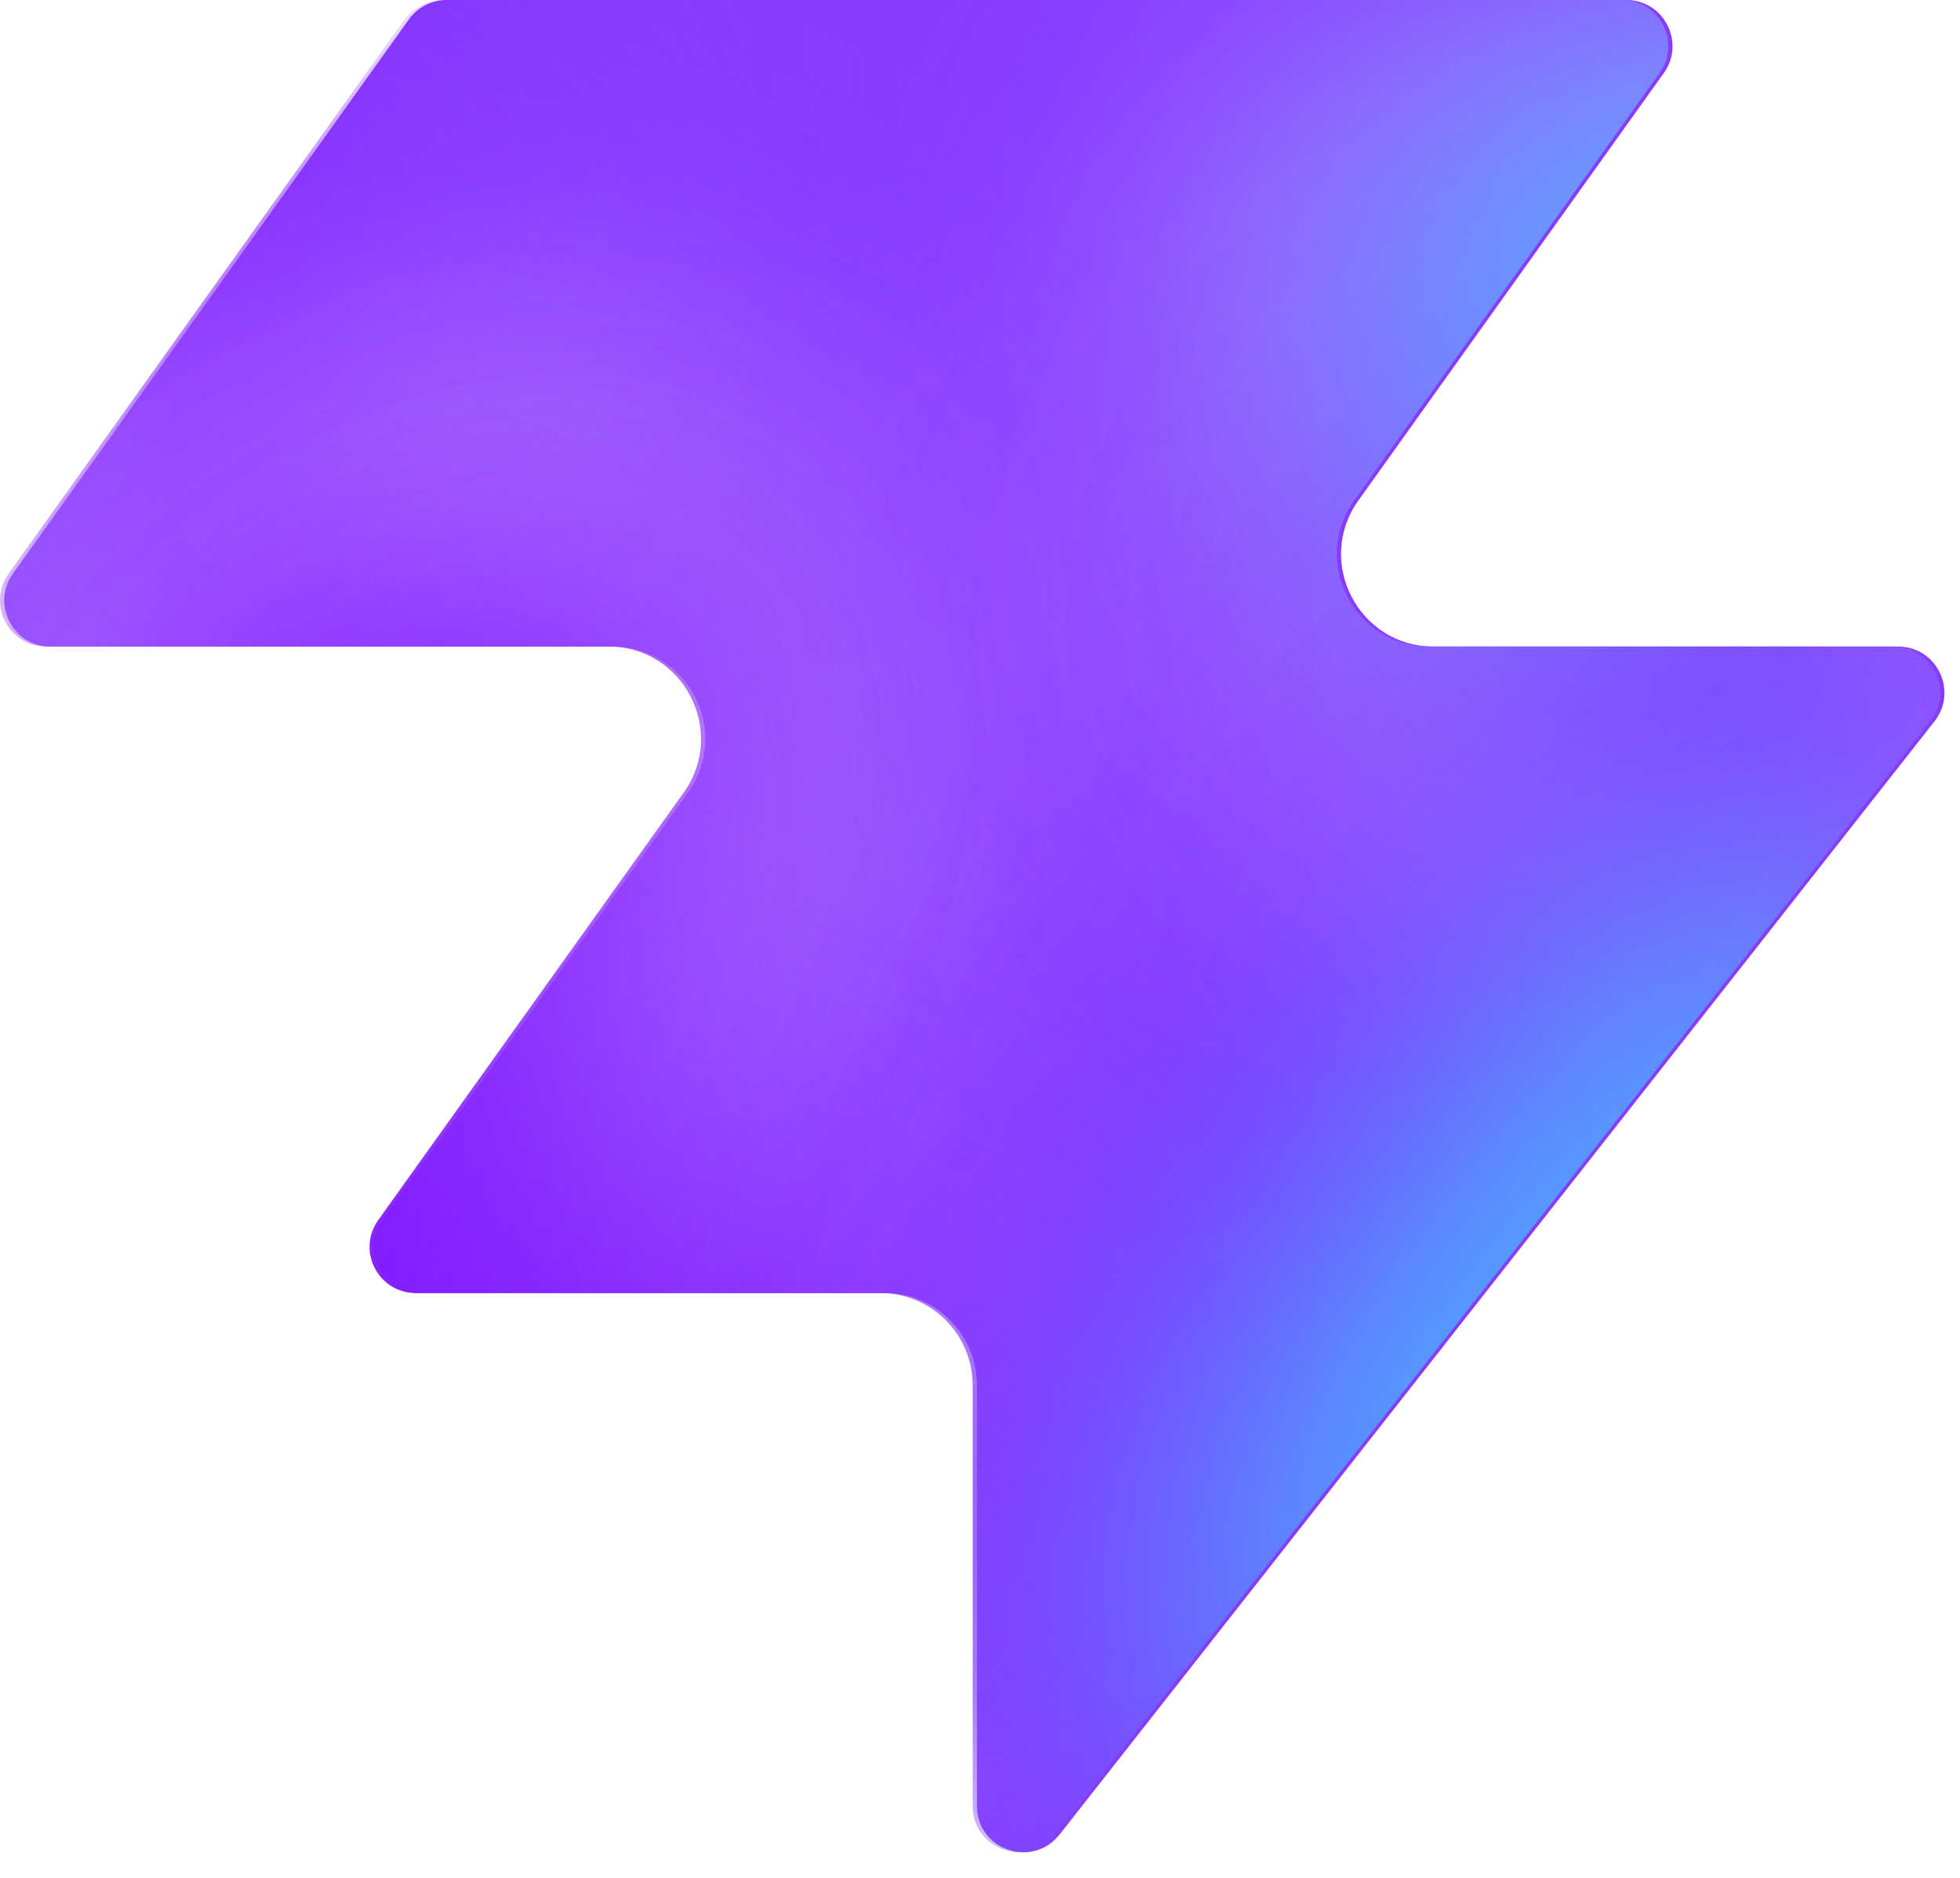
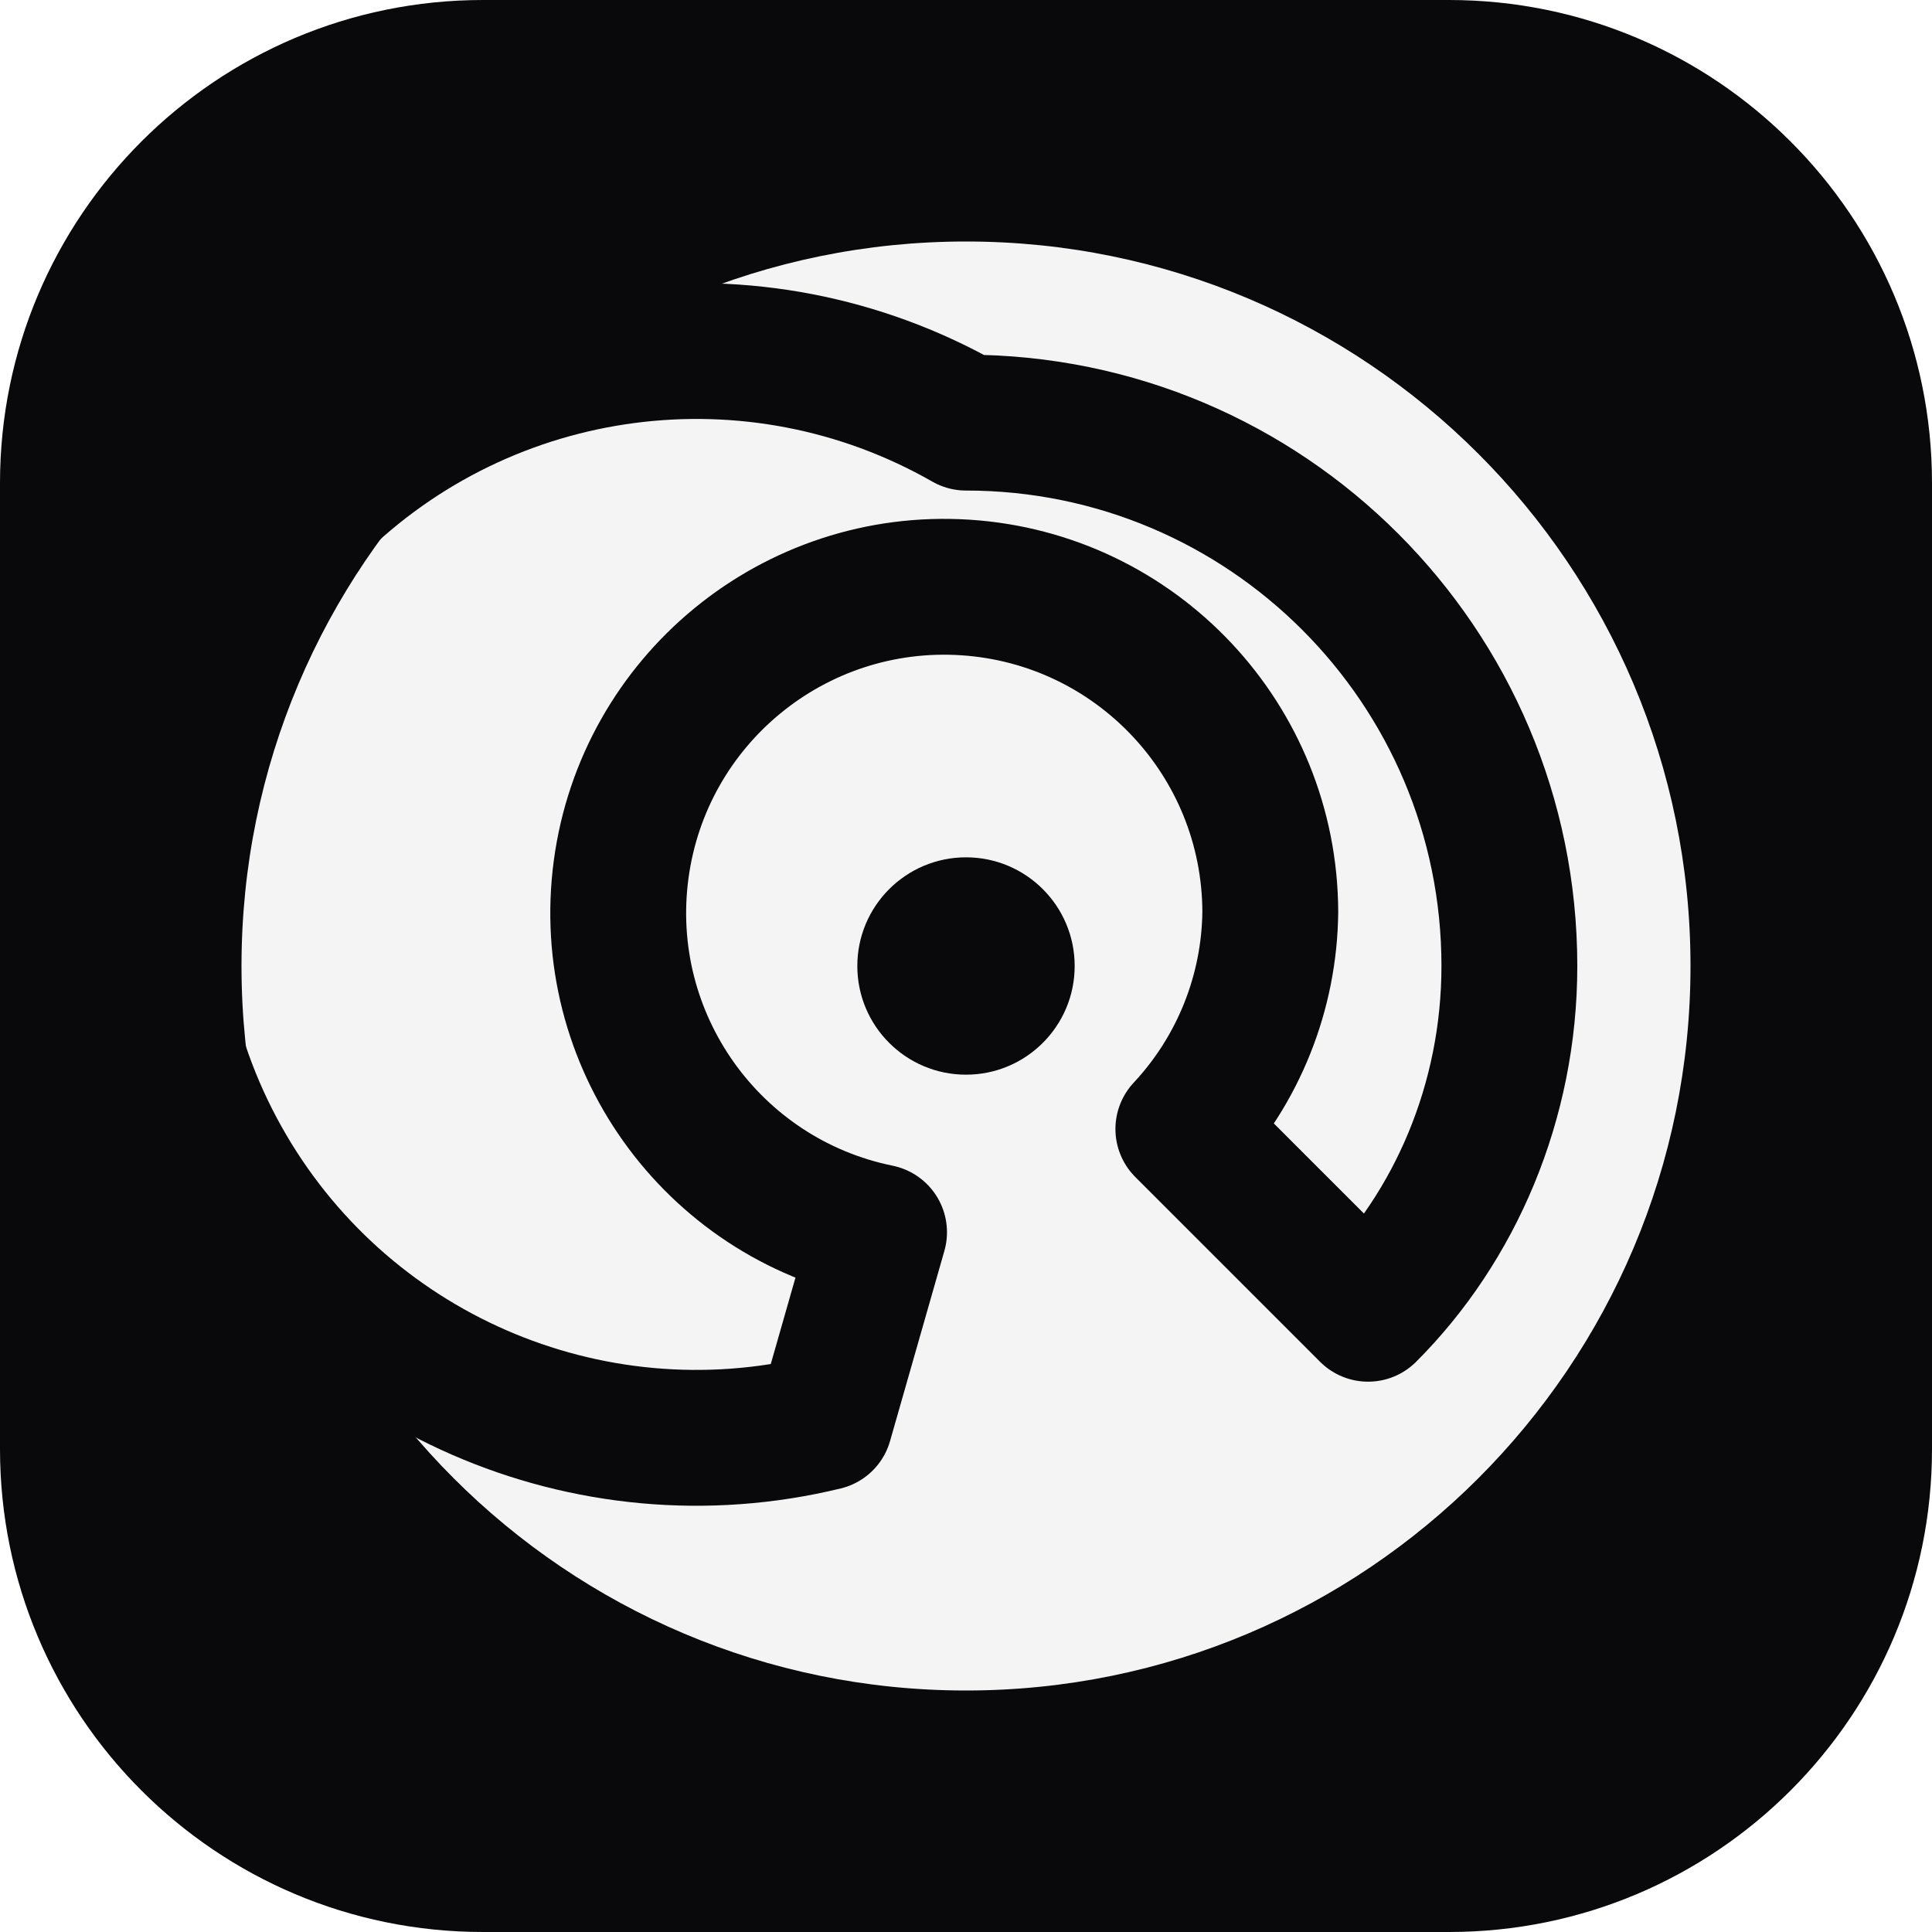
- <svg xmlns="http://www.w3.org/2000/svg" width="48" height="46" fill="none" viewBox="0 0 48 46">
-   <path fill="#863bff" d="M25.946 44.938c-.664.845-2.021.375-2.021-.698V33.937a2.26 2.26 0 0 0-2.262-2.262H10.287c-.92 0-1.456-1.04-.92-1.788l7.48-10.471c1.07-1.497 0-3.578-1.842-3.578H1.237c-.92 0-1.456-1.04-.92-1.788L10.013.474c.214-.297.556-.474.92-.474h28.894c.92 0 1.456 1.04.92 1.788l-7.48 10.471c-1.07 1.498 0 3.579 1.842 3.579h11.377c.943 0 1.473 1.088.89 1.83L25.947 44.94z" style="fill:#863bff;fill:color(display-p3 .525 .23 1);fill-opacity:1" />
-   <mask id="a" width="48" height="46" x="0" y="0" maskUnits="userSpaceOnUse" style="mask-type:alpha">
-     <path fill="#000" d="M25.842 44.938c-.664.844-2.021.375-2.021-.698V33.937a2.26 2.26 0 0 0-2.262-2.262H10.183c-.92 0-1.456-1.04-.92-1.788l7.48-10.471c1.07-1.498 0-3.579-1.842-3.579H1.133c-.92 0-1.456-1.04-.92-1.787L9.91.473c.214-.297.556-.474.92-.474h28.894c.92 0 1.456 1.04.92 1.788l-7.48 10.471c-1.07 1.498 0 3.578 1.842 3.578h11.377c.943 0 1.473 1.088.89 1.832L25.843 44.94z" style="fill:#000;fill-opacity:1" />
-   </mask>
-   <g mask="url(#a)">
-     <g filter="url(#b)">
-       <ellipse cx="5.508" cy="14.704" fill="#ede6ff" rx="5.508" ry="14.704" style="fill:#ede6ff;fill:color(display-p3 .927 .903 1);fill-opacity:1" transform="matrix(.00324 1 1 -.00324 -4.47 31.516)" />
-     </g>
-     <g filter="url(#c)">
-       <ellipse cx="10.399" cy="29.851" fill="#ede6ff" rx="10.399" ry="29.851" style="fill:#ede6ff;fill:color(display-p3 .927 .903 1);fill-opacity:1" transform="matrix(.00324 1 1 -.00324 -39.328 7.883)" />
-     </g>
-     <g filter="url(#d)">
-       <ellipse cx="5.508" cy="30.487" fill="#7e14ff" rx="5.508" ry="30.487" style="fill:#7e14ff;fill:color(display-p3 .492 .077 1);fill-opacity:1" transform="rotate(89.814 -25.913 -14.639)scale(1 -1)" />
-     </g>
-     <g filter="url(#e)">
-       <ellipse cx="5.508" cy="30.599" fill="#7e14ff" rx="5.508" ry="30.599" style="fill:#7e14ff;fill:color(display-p3 .492 .077 1);fill-opacity:1" transform="rotate(89.814 -32.644 -3.334)scale(1 -1)" />
-     </g>
-     <g filter="url(#f)">
-       <ellipse cx="5.508" cy="30.599" fill="#7e14ff" rx="5.508" ry="30.599" style="fill:#7e14ff;fill:color(display-p3 .492 .077 1);fill-opacity:1" transform="matrix(.00324 1 1 -.00324 -34.34 30.47)" />
-     </g>
-     <g filter="url(#g)">
-       <ellipse cx="14.072" cy="22.078" fill="#ede6ff" rx="14.072" ry="22.078" style="fill:#ede6ff;fill:color(display-p3 .927 .903 1);fill-opacity:1" transform="rotate(93.35 24.506 48.493)scale(-1 1)" />
-     </g>
-     <g filter="url(#h)">
-       <ellipse cx="3.47" cy="21.501" fill="#7e14ff" rx="3.47" ry="21.501" style="fill:#7e14ff;fill:color(display-p3 .492 .077 1);fill-opacity:1" transform="rotate(89.009 28.708 47.59)scale(-1 1)" />
-     </g>
-     <g filter="url(#i)">
-       <ellipse cx="3.47" cy="21.501" fill="#7e14ff" rx="3.47" ry="21.501" style="fill:#7e14ff;fill:color(display-p3 .492 .077 1);fill-opacity:1" transform="rotate(89.009 28.708 47.59)scale(-1 1)" />
-     </g>
-     <g filter="url(#j)">
-       <ellipse cx=".387" cy="8.972" fill="#7e14ff" rx="4.407" ry="29.108" style="fill:#7e14ff;fill:color(display-p3 .492 .077 1);fill-opacity:1" transform="rotate(39.51 .387 8.972)" />
-     </g>
-     <g filter="url(#k)">
-       <ellipse cx="47.523" cy="-6.092" fill="#7e14ff" rx="4.407" ry="29.108" style="fill:#7e14ff;fill:color(display-p3 .492 .077 1);fill-opacity:1" transform="rotate(37.892 47.523 -6.092)" />
-     </g>
-     <g filter="url(#l)">
-       <ellipse cx="41.412" cy="6.333" fill="#47bfff" rx="5.971" ry="9.665" style="fill:#47bfff;fill:color(display-p3 .28 .748 1);fill-opacity:1" transform="rotate(37.892 41.412 6.333)" />
-     </g>
-     <g filter="url(#m)">
-       <ellipse cx="-1.879" cy="38.332" fill="#7e14ff" rx="4.407" ry="29.108" style="fill:#7e14ff;fill:color(display-p3 .492 .077 1);fill-opacity:1" transform="rotate(37.892 -1.88 38.332)" />
-     </g>
-     <g filter="url(#n)">
-       <ellipse cx="-1.879" cy="38.332" fill="#7e14ff" rx="4.407" ry="29.108" style="fill:#7e14ff;fill:color(display-p3 .492 .077 1);fill-opacity:1" transform="rotate(37.892 -1.88 38.332)" />
-     </g>
-     <g filter="url(#o)">
-       <ellipse cx="35.651" cy="29.907" fill="#7e14ff" rx="4.407" ry="29.108" style="fill:#7e14ff;fill:color(display-p3 .492 .077 1);fill-opacity:1" transform="rotate(37.892 35.651 29.907)" />
-     </g>
-     <g filter="url(#p)">
-       <ellipse cx="38.418" cy="32.4" fill="#47bfff" rx="5.971" ry="15.297" style="fill:#47bfff;fill:color(display-p3 .28 .748 1);fill-opacity:1" transform="rotate(37.892 38.418 32.4)" />
-     </g>
-   </g>
-   <defs>
-     <filter id="b" width="60.045" height="41.654" x="-19.77" y="16.149" color-interpolation-filters="sRGB" filterUnits="userSpaceOnUse">
-       <feFlood flood-opacity="0" result="BackgroundImageFix" />
-       <feBlend in="SourceGraphic" in2="BackgroundImageFix" result="shape" />
-       <feGaussianBlur result="effect1_foregroundBlur_2002_17158" stdDeviation="7.659" />
-     </filter>
-     <filter id="c" width="90.34" height="51.437" x="-54.613" y="-7.533" color-interpolation-filters="sRGB" filterUnits="userSpaceOnUse">
-       <feFlood flood-opacity="0" result="BackgroundImageFix" />
-       <feBlend in="SourceGraphic" in2="BackgroundImageFix" result="shape" />
-       <feGaussianBlur result="effect1_foregroundBlur_2002_17158" stdDeviation="7.659" />
-     </filter>
-     <filter id="d" width="79.355" height="29.4" x="-49.64" y="2.03" color-interpolation-filters="sRGB" filterUnits="userSpaceOnUse">
-       <feFlood flood-opacity="0" result="BackgroundImageFix" />
-       <feBlend in="SourceGraphic" in2="BackgroundImageFix" result="shape" />
-       <feGaussianBlur result="effect1_foregroundBlur_2002_17158" stdDeviation="4.596" />
-     </filter>
-     <filter id="e" width="79.579" height="29.4" x="-45.045" y="20.029" color-interpolation-filters="sRGB" filterUnits="userSpaceOnUse">
-       <feFlood flood-opacity="0" result="BackgroundImageFix" />
-       <feBlend in="SourceGraphic" in2="BackgroundImageFix" result="shape" />
-       <feGaussianBlur result="effect1_foregroundBlur_2002_17158" stdDeviation="4.596" />
-     </filter>
-     <filter id="f" width="79.579" height="29.4" x="-43.513" y="21.178" color-interpolation-filters="sRGB" filterUnits="userSpaceOnUse">
-       <feFlood flood-opacity="0" result="BackgroundImageFix" />
-       <feBlend in="SourceGraphic" in2="BackgroundImageFix" result="shape" />
-       <feGaussianBlur result="effect1_foregroundBlur_2002_17158" stdDeviation="4.596" />
-     </filter>
-     <filter id="g" width="74.749" height="58.852" x="15.756" y="-17.901" color-interpolation-filters="sRGB" filterUnits="userSpaceOnUse">
-       <feFlood flood-opacity="0" result="BackgroundImageFix" />
-       <feBlend in="SourceGraphic" in2="BackgroundImageFix" result="shape" />
-       <feGaussianBlur result="effect1_foregroundBlur_2002_17158" stdDeviation="7.659" />
-     </filter>
-     <filter id="h" width="61.377" height="25.362" x="23.548" y="2.284" color-interpolation-filters="sRGB" filterUnits="userSpaceOnUse">
-       <feFlood flood-opacity="0" result="BackgroundImageFix" />
-       <feBlend in="SourceGraphic" in2="BackgroundImageFix" result="shape" />
-       <feGaussianBlur result="effect1_foregroundBlur_2002_17158" stdDeviation="4.596" />
-     </filter>
-     <filter id="i" width="61.377" height="25.362" x="23.548" y="2.284" color-interpolation-filters="sRGB" filterUnits="userSpaceOnUse">
-       <feFlood flood-opacity="0" result="BackgroundImageFix" />
-       <feBlend in="SourceGraphic" in2="BackgroundImageFix" result="shape" />
-       <feGaussianBlur result="effect1_foregroundBlur_2002_17158" stdDeviation="4.596" />
-     </filter>
-     <filter id="j" width="56.045" height="63.649" x="-27.636" y="-22.853" color-interpolation-filters="sRGB" filterUnits="userSpaceOnUse">
-       <feFlood flood-opacity="0" result="BackgroundImageFix" />
-       <feBlend in="SourceGraphic" in2="BackgroundImageFix" result="shape" />
-       <feGaussianBlur result="effect1_foregroundBlur_2002_17158" stdDeviation="4.596" />
-     </filter>
-     <filter id="k" width="54.814" height="64.646" x="20.116" y="-38.415" color-interpolation-filters="sRGB" filterUnits="userSpaceOnUse">
-       <feFlood flood-opacity="0" result="BackgroundImageFix" />
-       <feBlend in="SourceGraphic" in2="BackgroundImageFix" result="shape" />
-       <feGaussianBlur result="effect1_foregroundBlur_2002_17158" stdDeviation="4.596" />
-     </filter>
-     <filter id="l" width="33.541" height="35.313" x="24.641" y="-11.323" color-interpolation-filters="sRGB" filterUnits="userSpaceOnUse">
-       <feFlood flood-opacity="0" result="BackgroundImageFix" />
-       <feBlend in="SourceGraphic" in2="BackgroundImageFix" result="shape" />
-       <feGaussianBlur result="effect1_foregroundBlur_2002_17158" stdDeviation="4.596" />
-     </filter>
-     <filter id="m" width="54.814" height="64.646" x="-29.286" y="6.009" color-interpolation-filters="sRGB" filterUnits="userSpaceOnUse">
-       <feFlood flood-opacity="0" result="BackgroundImageFix" />
-       <feBlend in="SourceGraphic" in2="BackgroundImageFix" result="shape" />
-       <feGaussianBlur result="effect1_foregroundBlur_2002_17158" stdDeviation="4.596" />
-     </filter>
-     <filter id="n" width="54.814" height="64.646" x="-29.286" y="6.009" color-interpolation-filters="sRGB" filterUnits="userSpaceOnUse">
-       <feFlood flood-opacity="0" result="BackgroundImageFix" />
-       <feBlend in="SourceGraphic" in2="BackgroundImageFix" result="shape" />
-       <feGaussianBlur result="effect1_foregroundBlur_2002_17158" stdDeviation="4.596" />
-     </filter>
-     <filter id="o" width="54.814" height="64.646" x="8.244" y="-2.416" color-interpolation-filters="sRGB" filterUnits="userSpaceOnUse">
-       <feFlood flood-opacity="0" result="BackgroundImageFix" />
-       <feBlend in="SourceGraphic" in2="BackgroundImageFix" result="shape" />
-       <feGaussianBlur result="effect1_foregroundBlur_2002_17158" stdDeviation="4.596" />
-     </filter>
-     <filter id="p" width="39.409" height="43.623" x="18.713" y="10.588" color-interpolation-filters="sRGB" filterUnits="userSpaceOnUse">
-       <feFlood flood-opacity="0" result="BackgroundImageFix" />
-       <feBlend in="SourceGraphic" in2="BackgroundImageFix" result="shape" />
-       <feGaussianBlur result="effect1_foregroundBlur_2002_17158" stdDeviation="4.596" />
-     </filter>
-   </defs>
+ <svg xmlns="http://www.w3.org/2000/svg" viewBox="0 0 64 64" role="img" aria-labelledby="title">
+   <rect width="64" height="64" rx="16" fill="#09090b" />
+   <circle cx="32" cy="32" r="24" fill="#f4f4f5" />
+   <path d="M32 14a18 18 0 0 1 18 18c0 4.5-1.8 8.64-4.68 11.52L39.2 37.4A10.7 10.7 0 0 0 42.08 30.2a10.8 10.8 0 1 0-12.96 10.62l-1.8 6.3A18 18 0 1 1 32 14Z" fill="none" stroke="#09090b" stroke-width="4.5" stroke-linecap="round" stroke-linejoin="round" />
+   <circle cx="32" cy="32" r="3.6" fill="#09090b" />
</svg>
